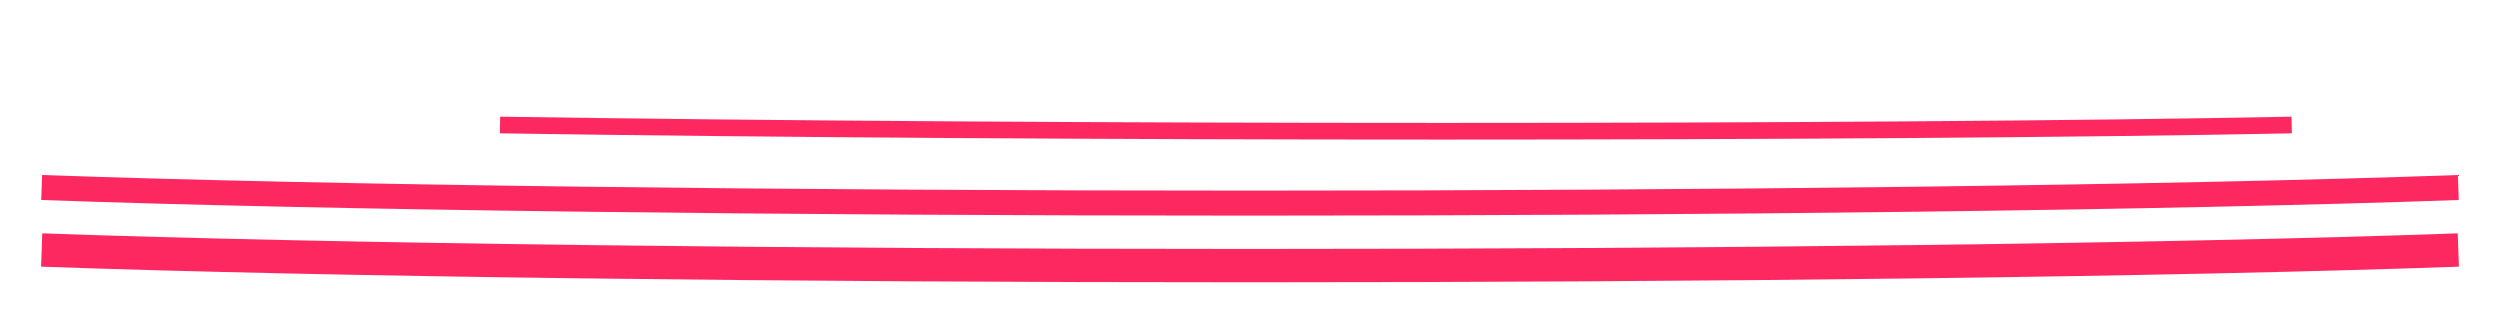
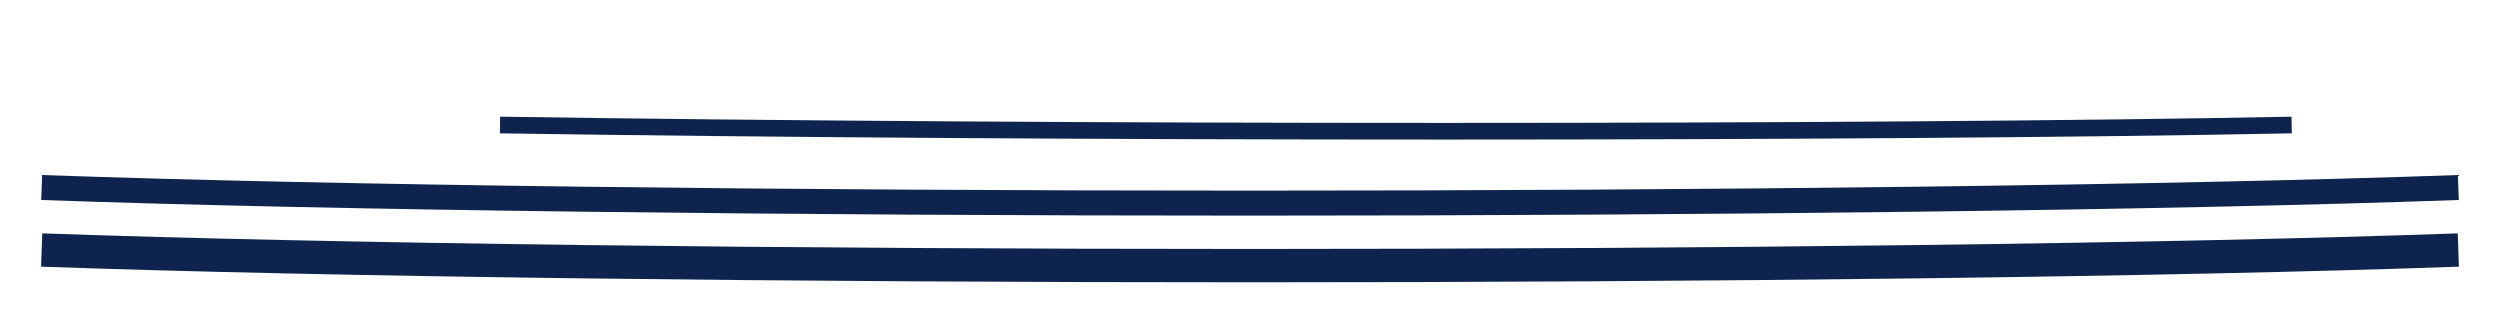
<svg xmlns="http://www.w3.org/2000/svg" width="600" height="80">
-   <path d="M10 60 C 150 65, 450 65, 590 60" stroke="#FE2861" stroke-width="8" fill="transparent" />
-   <path d="M10 45 C 150 50, 450 50, 590 45" stroke="#FE2861" stroke-width="6" fill="transparent" />
-   <path d="M120 30 C 250 32, 450 32, 550 30" stroke="#FE2861" stroke-width="4" fill="transparent" />
+   <path d="M10 60 C 150 65, 450 65, 590 60" stroke="#0E244E" stroke-width="8" fill="transparent" />
+   <path d="M10 45 C 150 50, 450 50, 590 45" stroke="#0E244E" stroke-width="6" fill="transparent" />
+   <path d="M120 30 C 250 32, 450 32, 550 30" stroke="#0E244E" stroke-width="4" fill="transparent" />
</svg>
